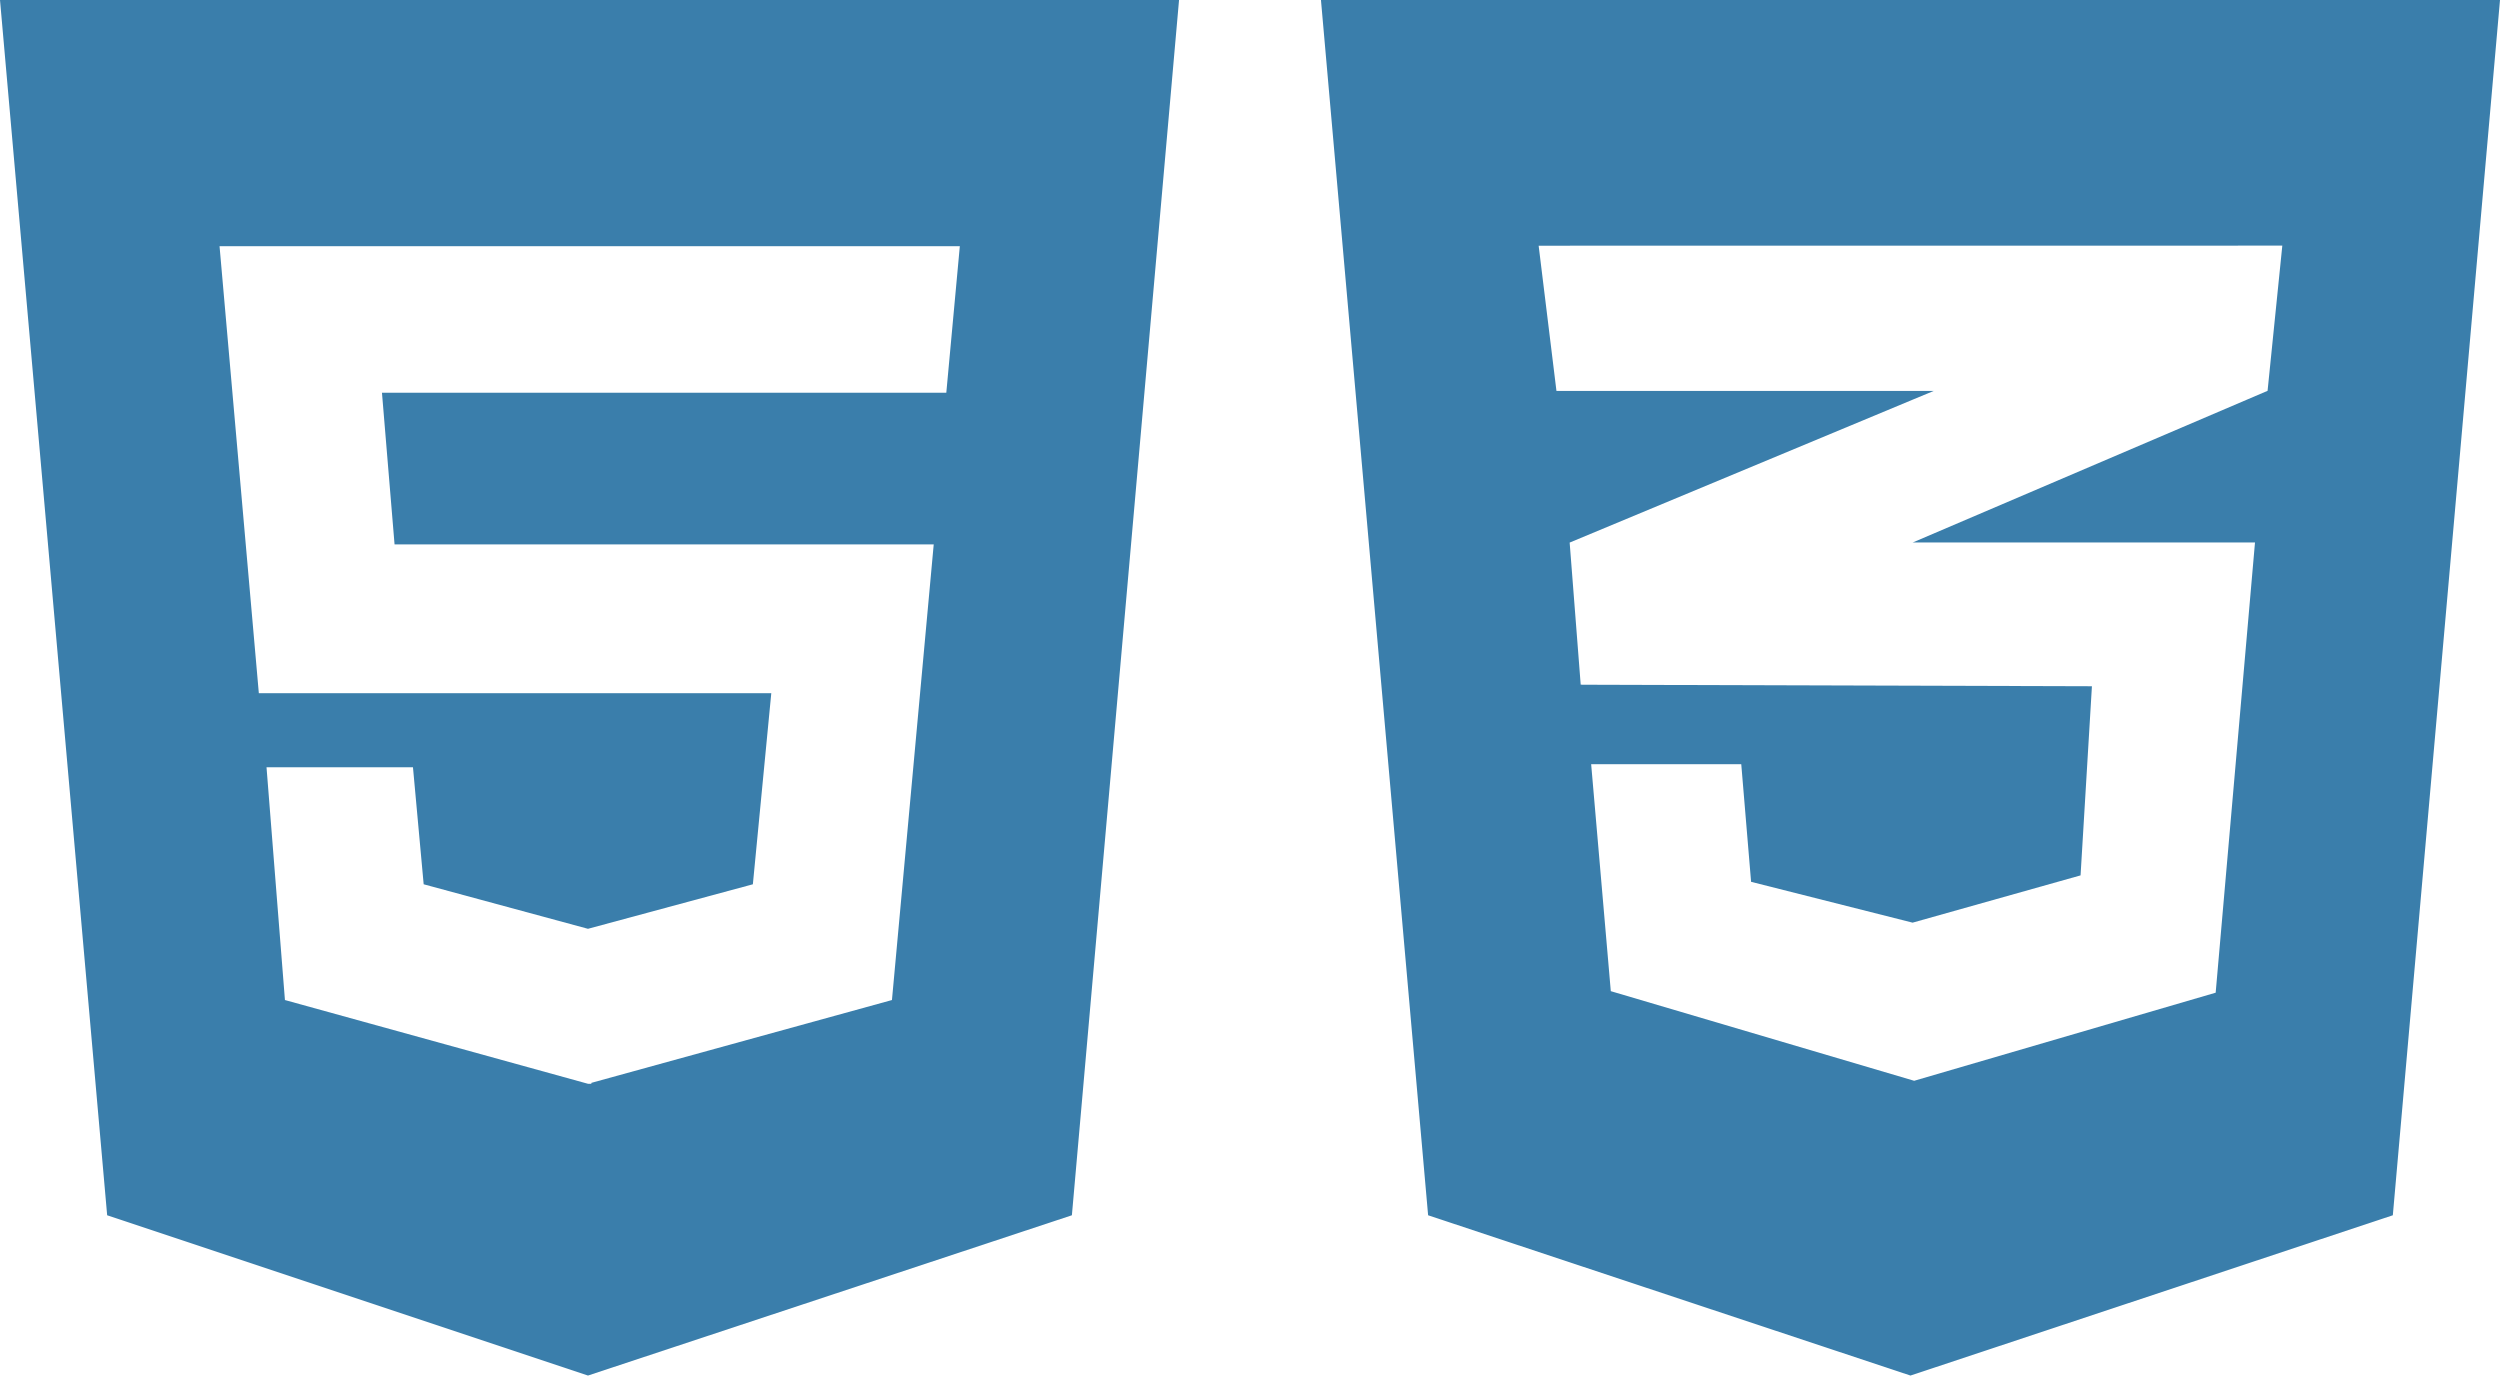
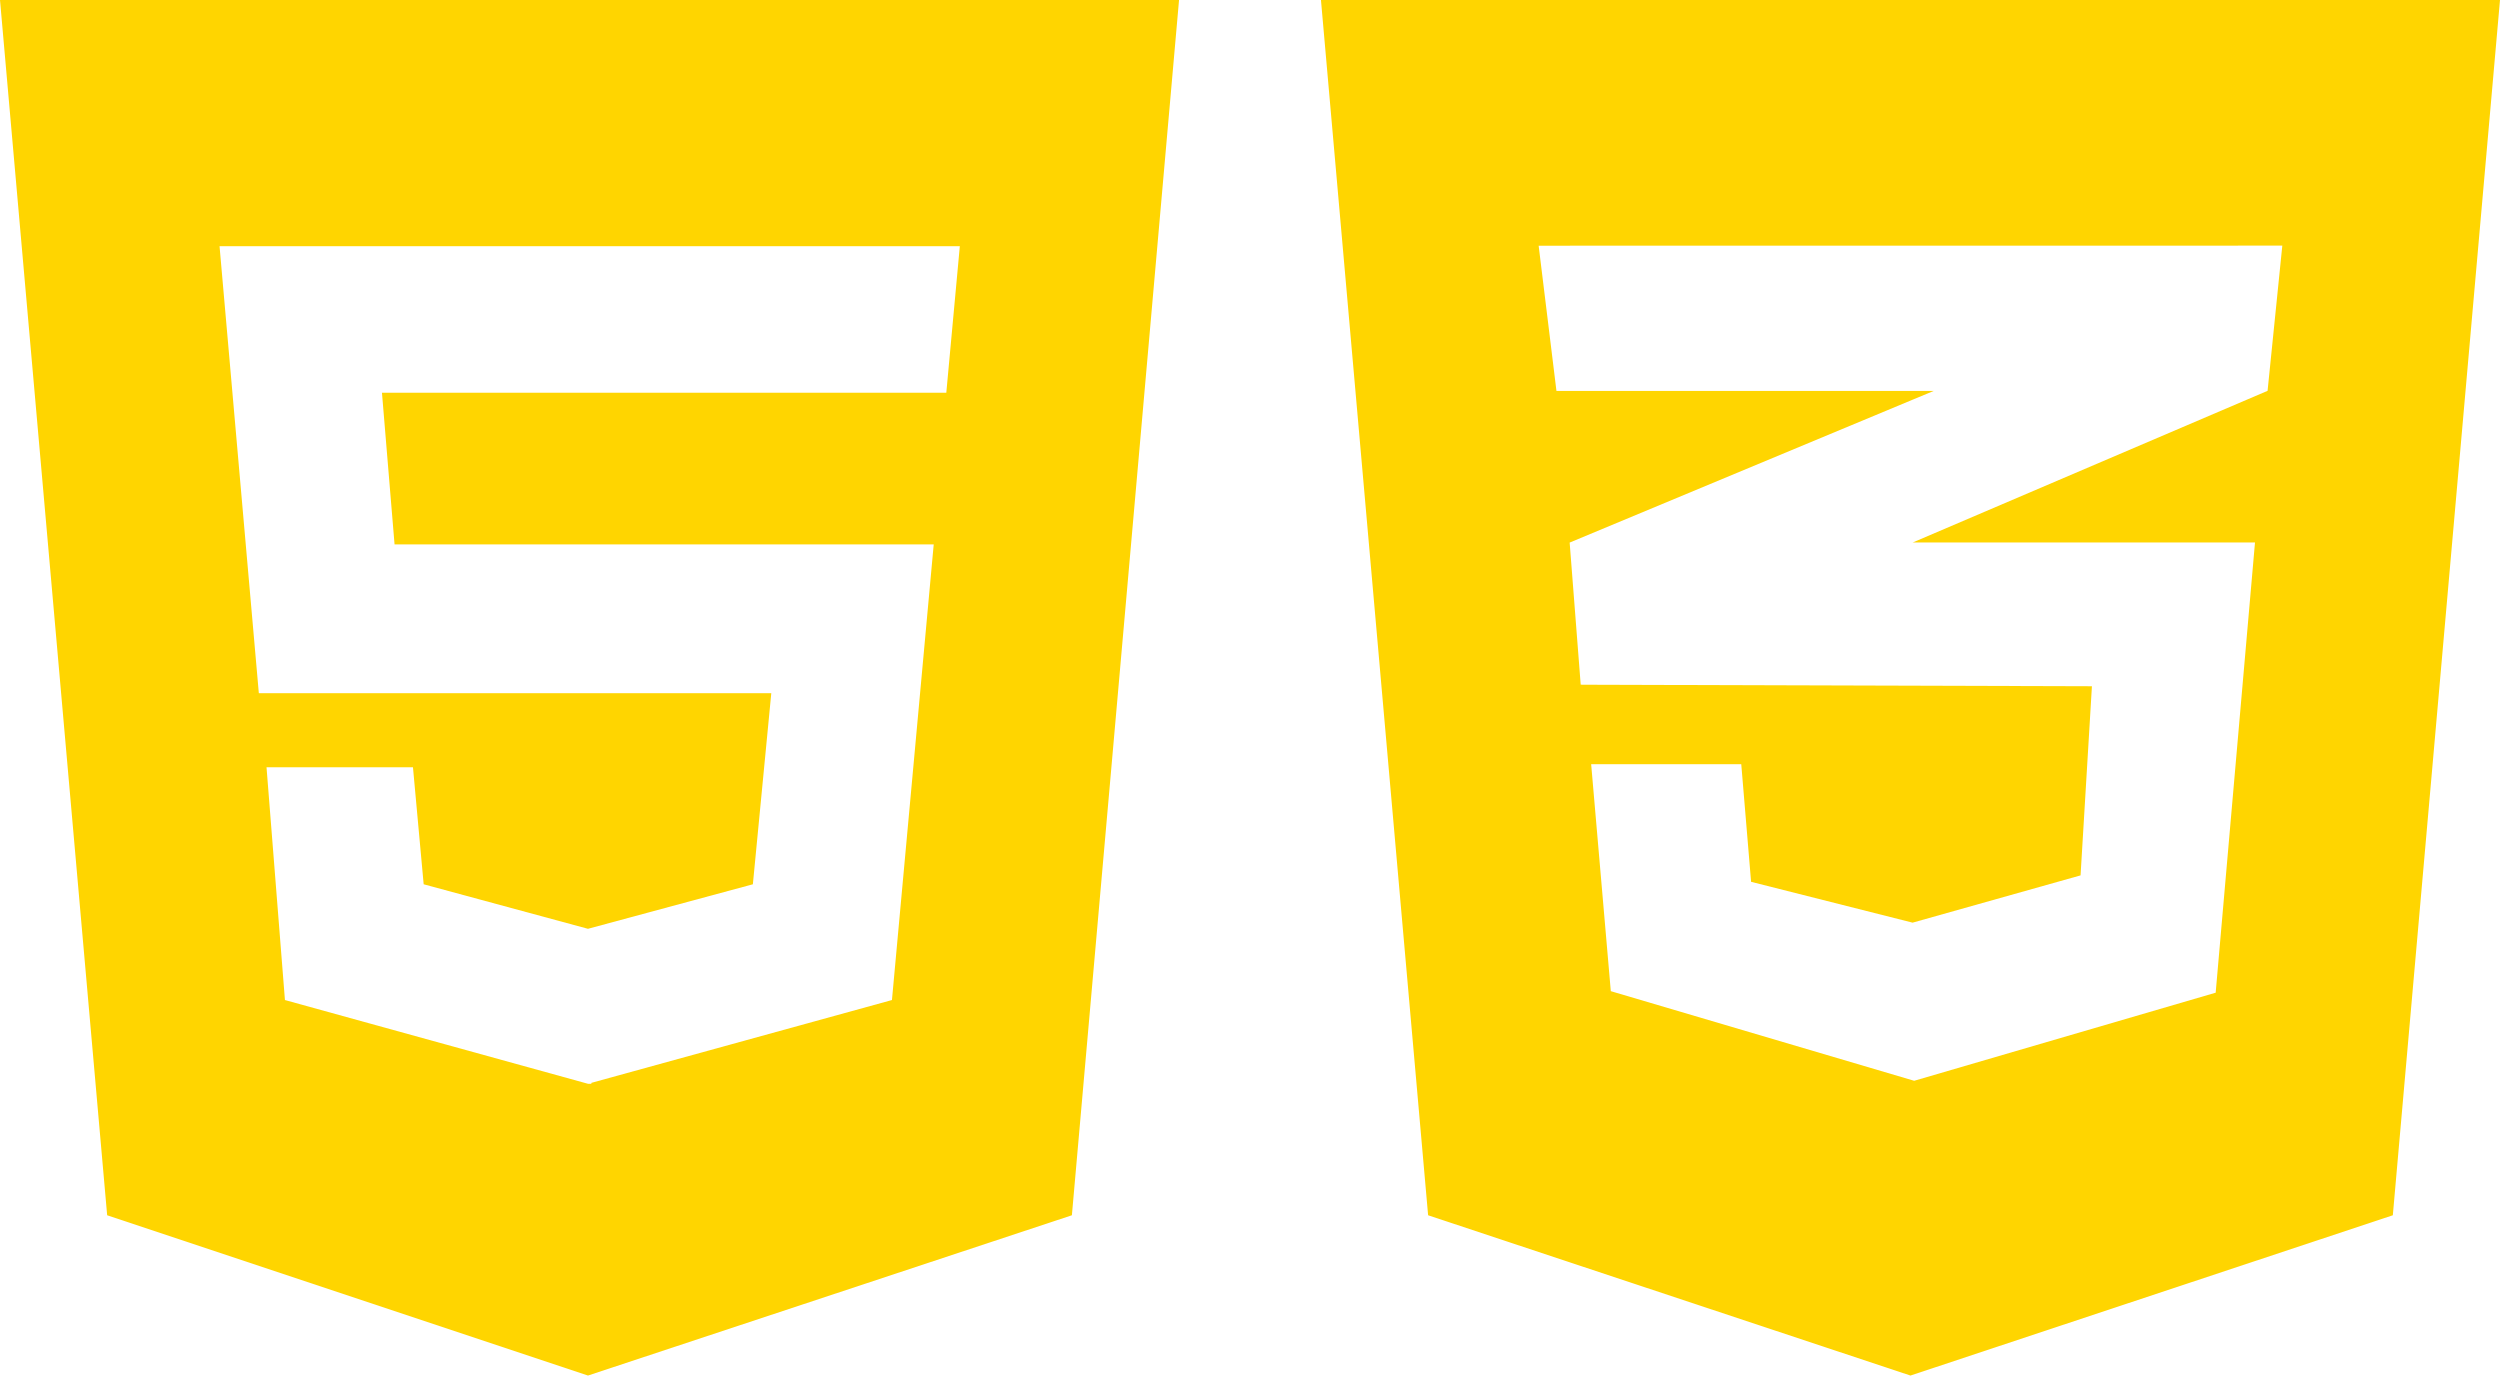
<svg xmlns="http://www.w3.org/2000/svg" width="163.571" height="90" viewBox="0 0 163.571 90">
-   <g id="Group_205" data-name="Group 205" transform="translate(-2675.5 1824.5)">
-     <path id="Icon_awesome-html5" data-name="Icon awesome-html5" d="M0,2.25,7.011,81.763,38.471,92.25,70.132,81.763,77.143,2.25ZM61.915,27.944H24.991l.824,9.924H61.092L58.359,67.681,38.692,73.1v.06h-.221L18.643,67.681,17.438,52.453H27.02l.7,7.654L38.471,63.02l10.788-2.913,1.205-12.5H16.935l-2.571-29.25H62.8l-.884,9.583Z" transform="translate(2675.5 -1826.75)" fill="#3a7eab" />
-     <path id="Icon_awesome-css3-alt" data-name="Icon awesome-css3-alt" d="M0,2.25,7.011,81.763,38.571,92.25l31.56-10.487L77.143,2.25ZM62.9,18.321l-.964,9.5-23.163,9.9-.06.02h22.4L58.54,67.2,38.813,72.964,18.964,67.1,17.679,52.252H27.5l.643,7.694,10.567,2.672L49.7,59.525l.743-12.375-33.408-.1v-.02l-.04.02-.723-9.3,22.52-9.382,1.306-.542H15.408l-1.165-9.5Z" transform="translate(2761.928 -1826.75)" fill="#3a7eab" />
+   <g id="Group_563" data-name="Group 563" transform="translate(0 0)">
+     <path id="Icon_awesome-html5" data-name="Icon awesome-html5" d="M0,2.25,7.011,81.763,38.471,92.25,70.132,81.763,77.143,2.25ZM61.915,27.944H24.991l.824,9.924H61.092L58.359,67.681,38.692,73.1v.06h-.221L18.643,67.681,17.438,52.453H27.02l.7,7.654L38.471,63.02l10.788-2.913,1.205-12.5H16.935l-2.571-29.25H62.8l-.884,9.583Z" transform="translate(0 -2.25)" fill="#ffd500" />
+     <path id="Icon_awesome-css3-alt" data-name="Icon awesome-css3-alt" d="M0,2.25,7.011,81.763,38.571,92.25l31.56-10.487L77.143,2.25ZM62.9,18.321l-.964,9.5-23.163,9.9-.06.02h22.4L58.54,67.2,38.813,72.964,18.964,67.1,17.679,52.252H27.5l.643,7.694,10.567,2.672L49.7,59.525l.743-12.375-33.408-.1v-.02l-.04.02-.723-9.3,22.52-9.382,1.306-.542H15.408l-1.165-9.5Z" transform="translate(86.428 -2.25)" fill="#ffd500" />
  </g>
</svg>
